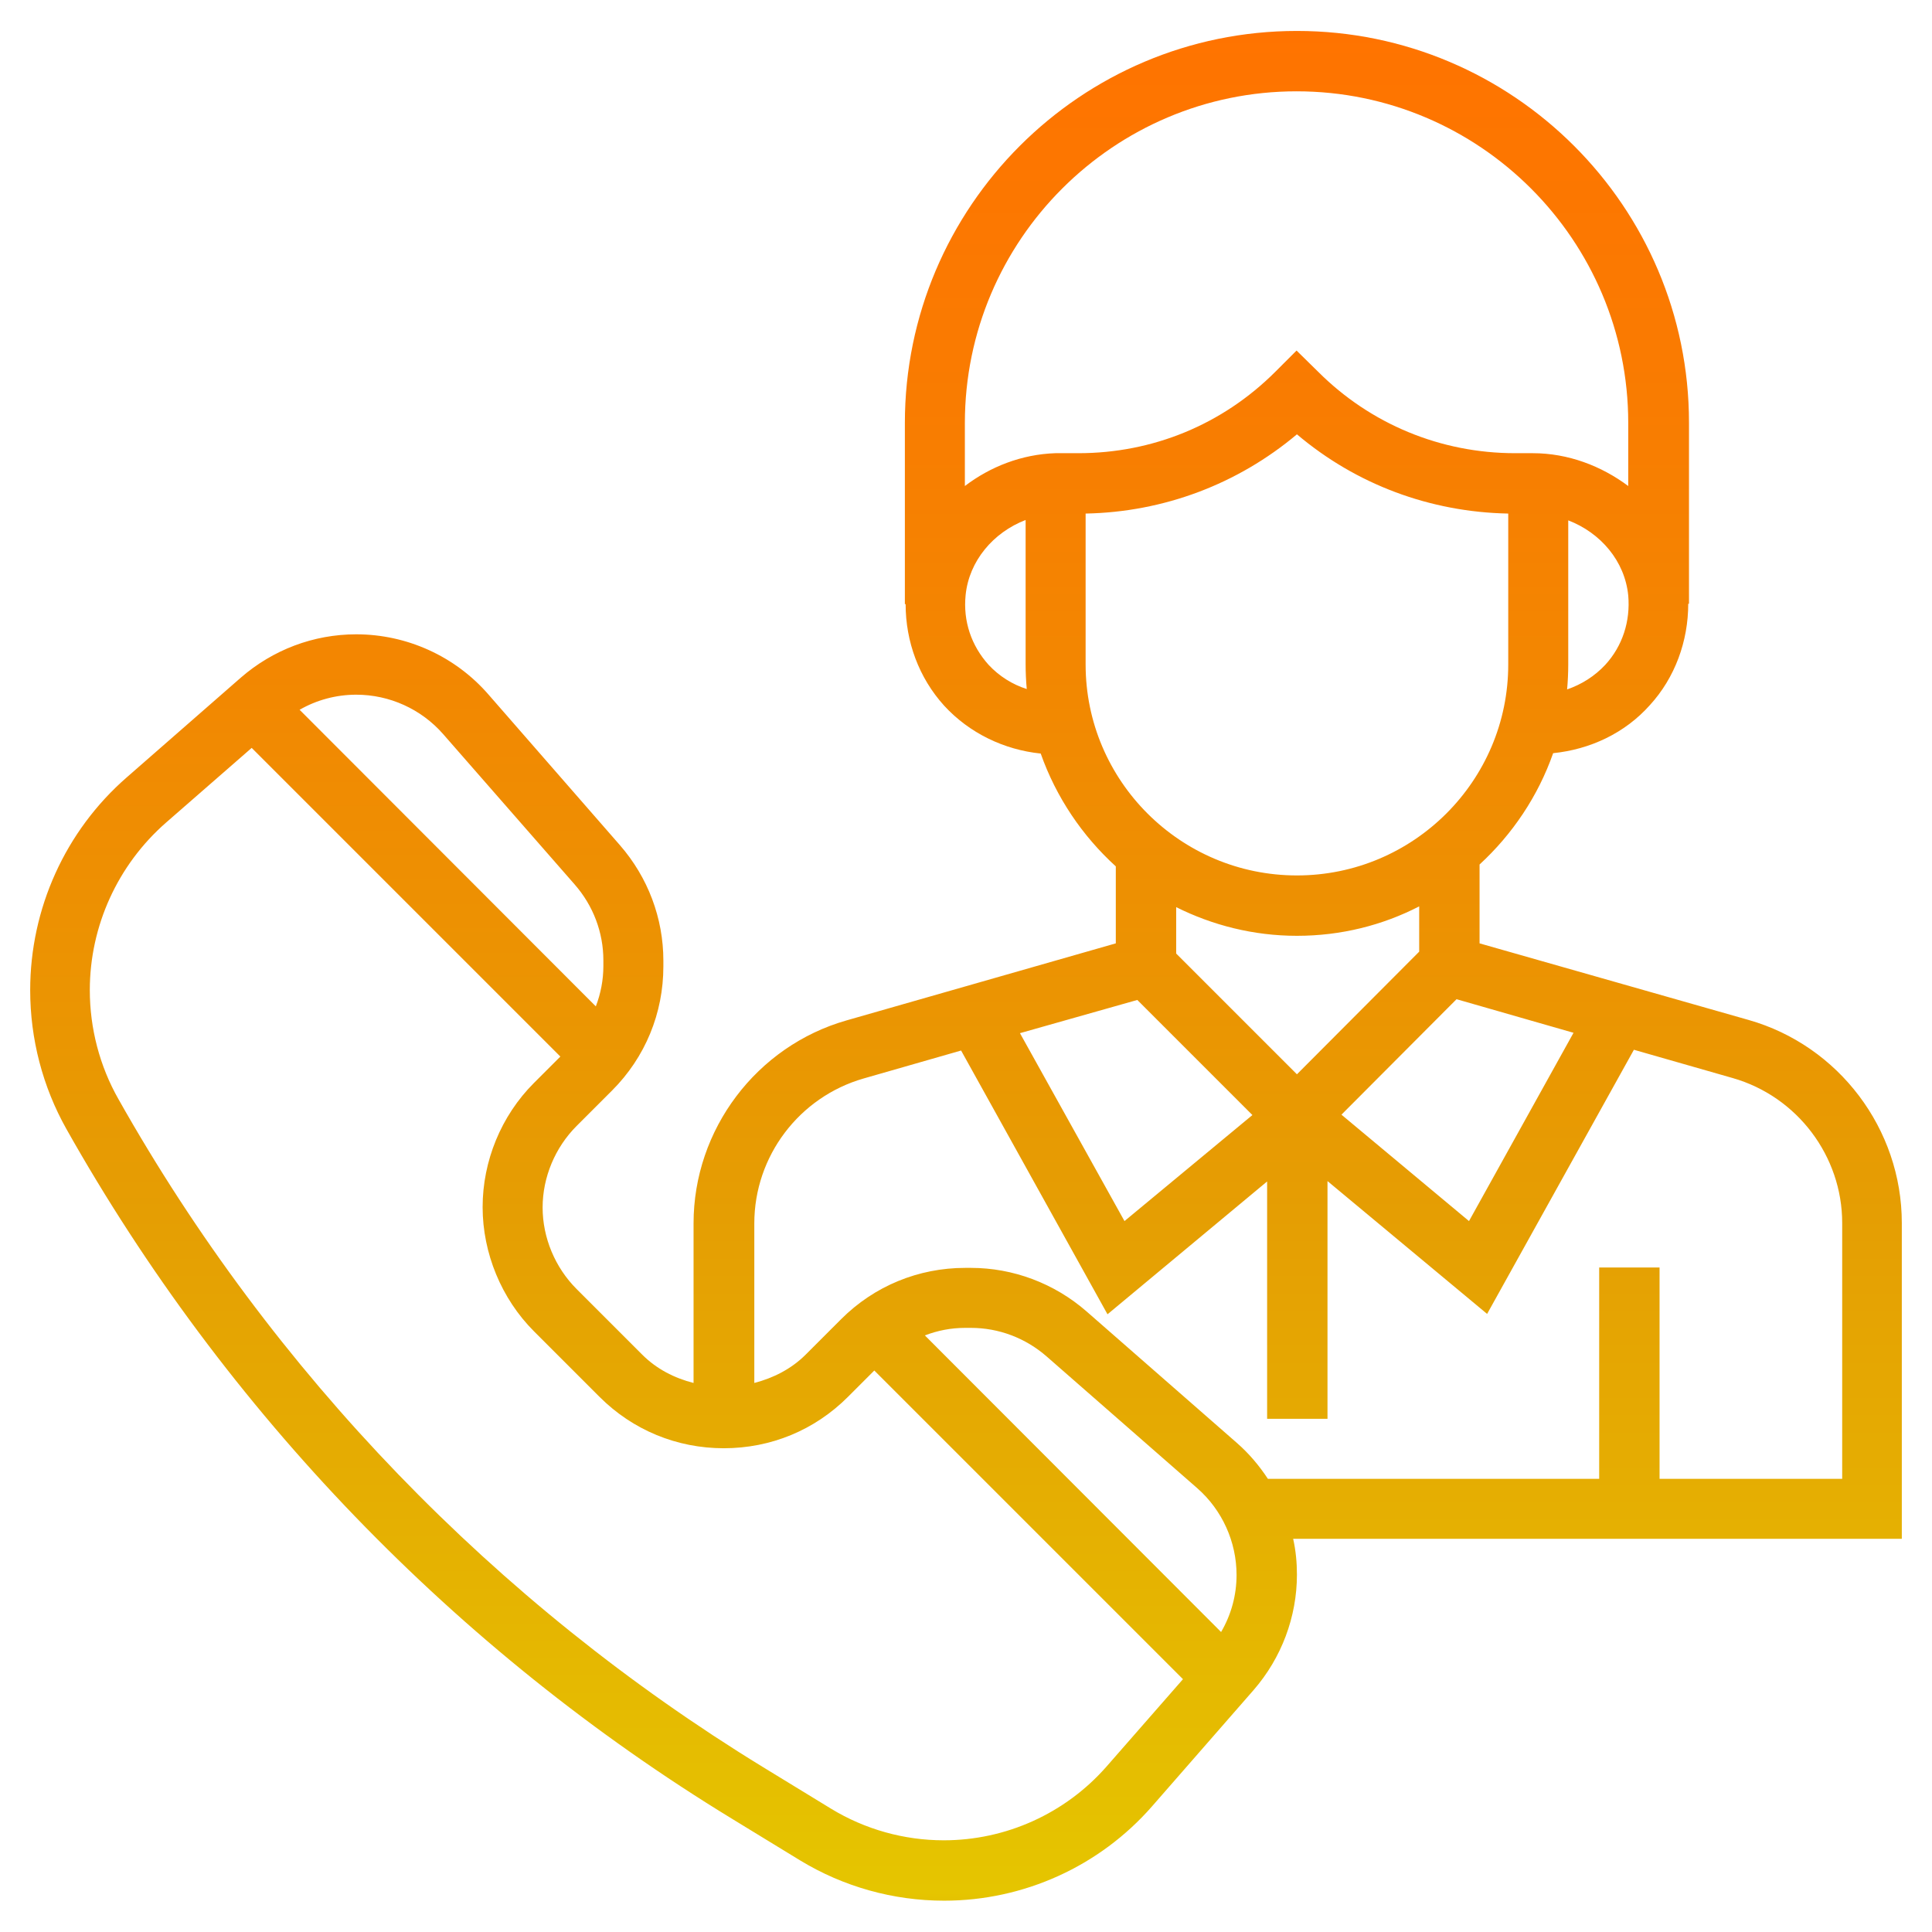
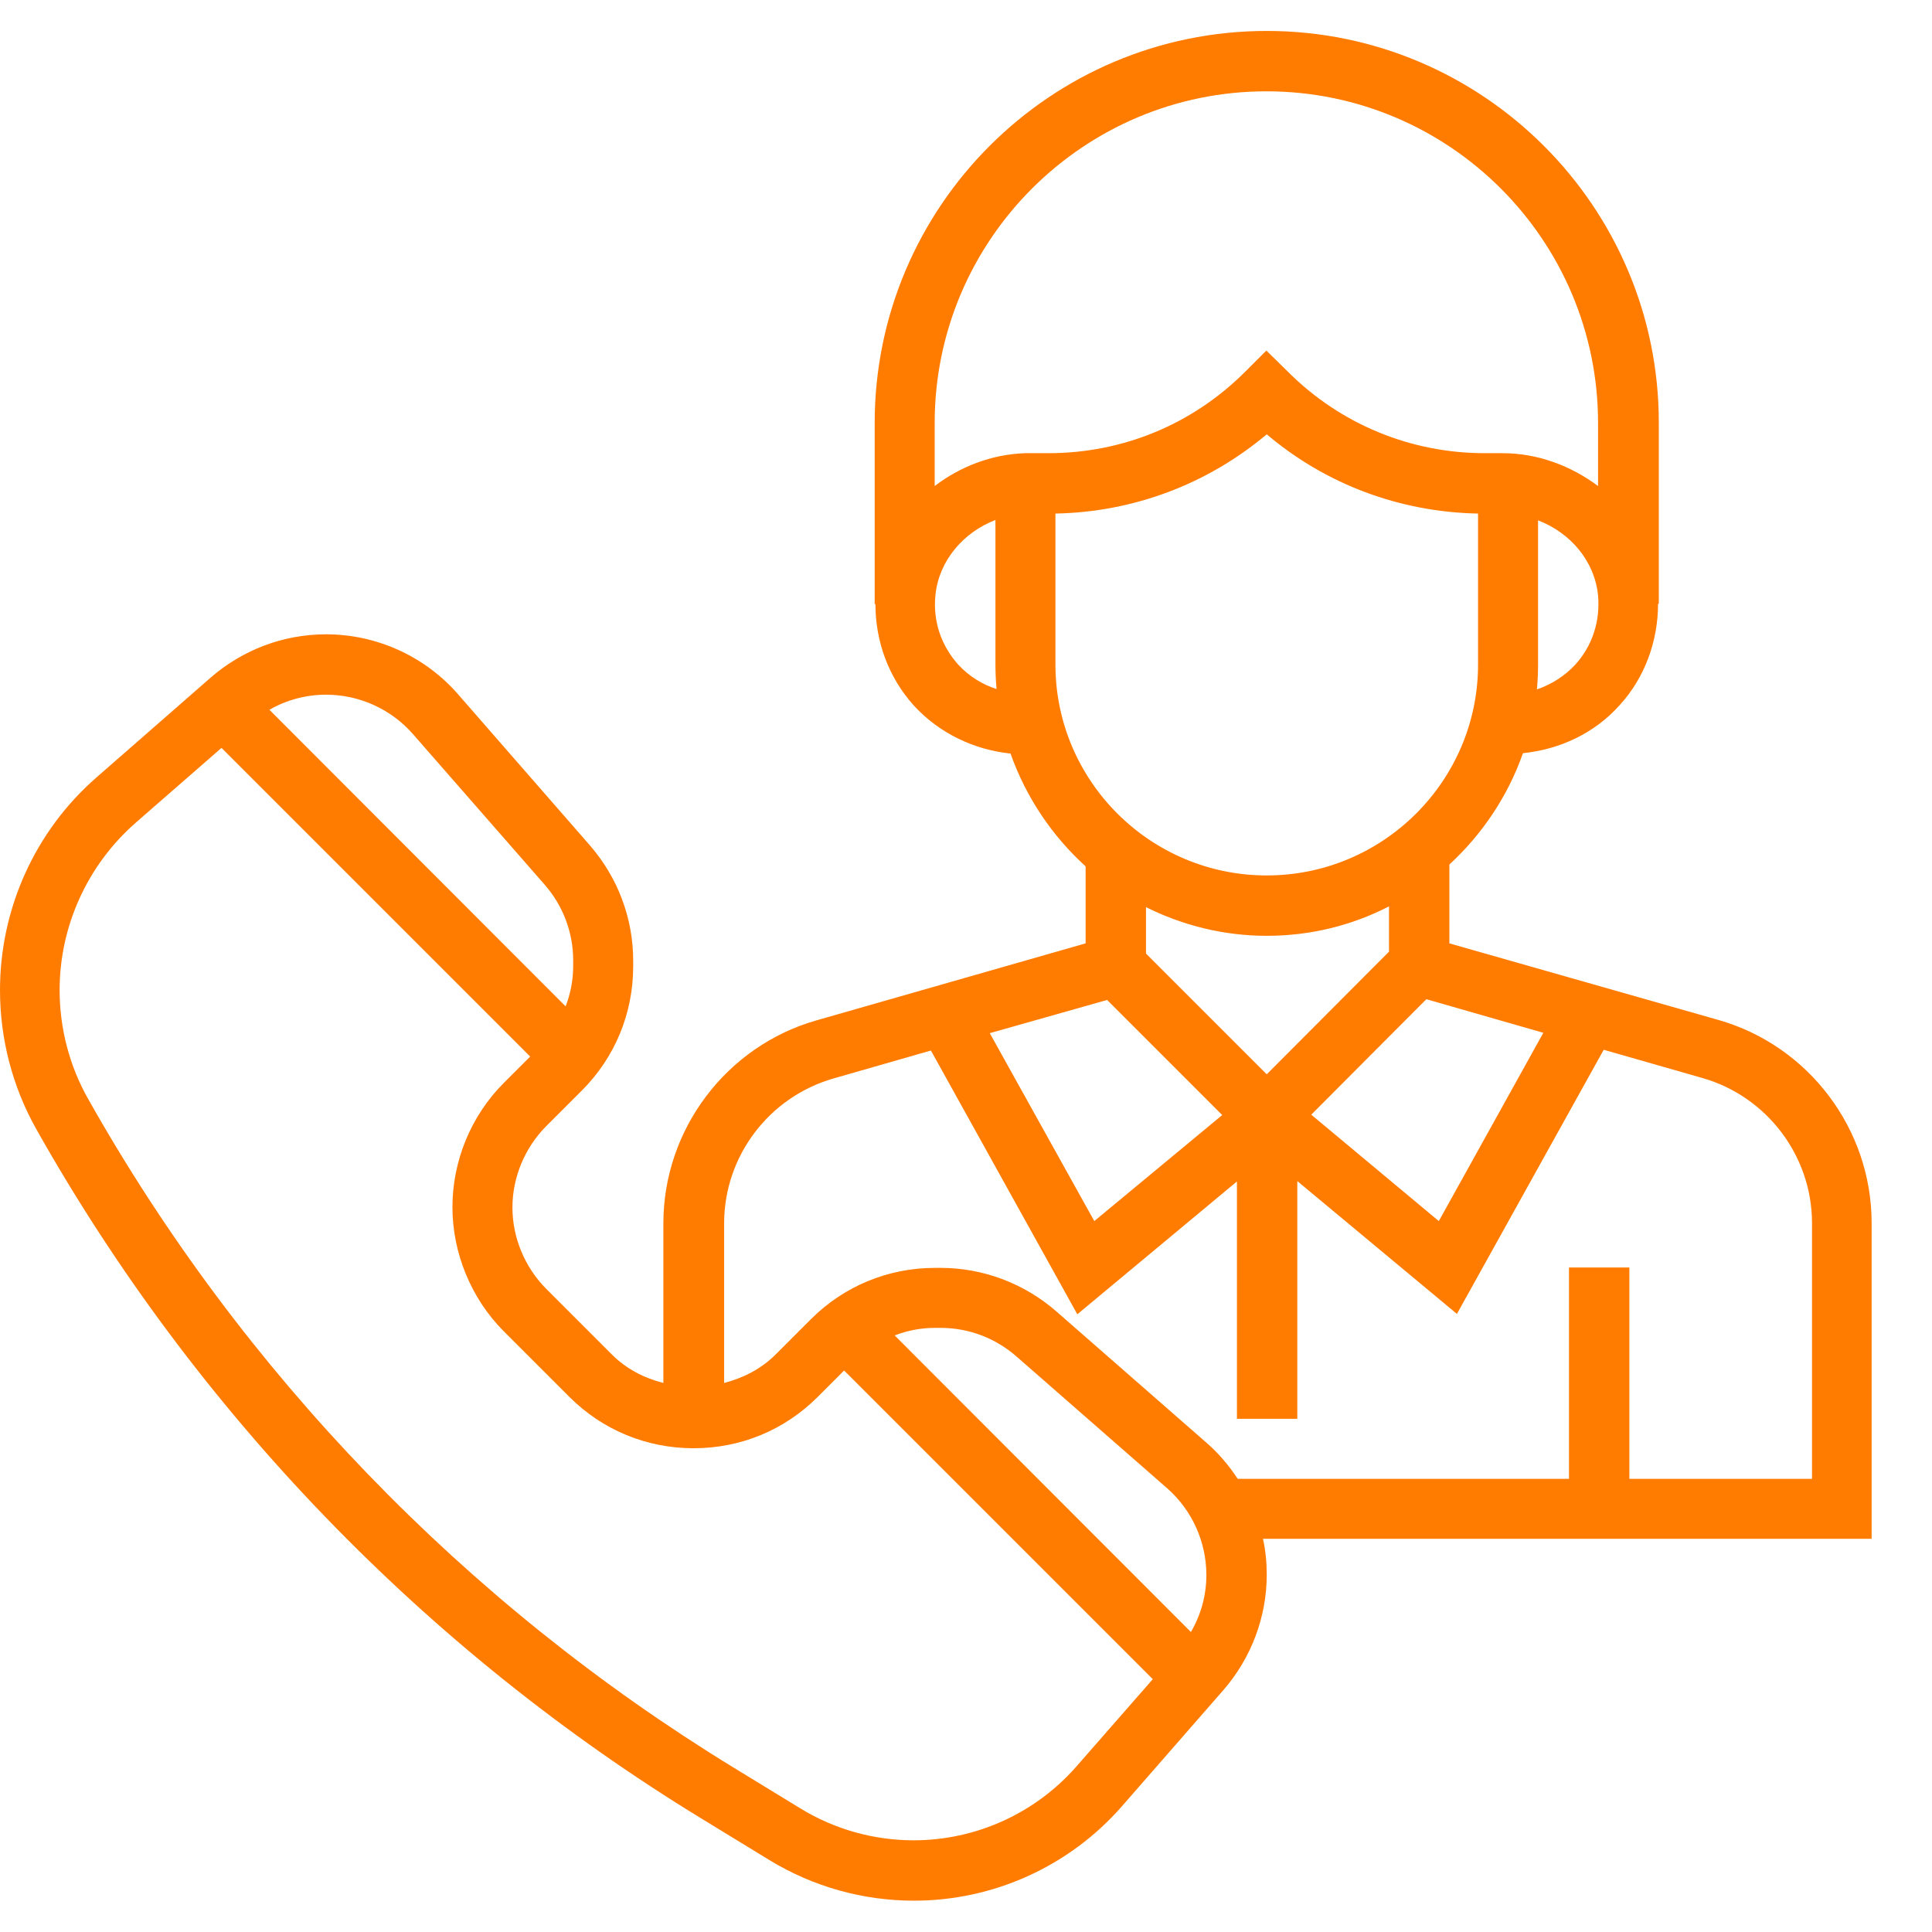
<svg xmlns="http://www.w3.org/2000/svg" version="1.1" id="Layer_5" x="0px" y="0px" viewBox="0 0 512 512" style="enable-background:new 0 0 512 512;" xml:space="preserve">
  <style type="text/css">
- 	.st0{fill:url(#SVGID_1_);}
+ 	.st0{fill:#FF7C00;}
	.st1{fill:none;}
</style>
-   <linearGradient id="SVGID_1_" gradientUnits="userSpaceOnUse" x1="256" y1="5.615" x2="256" y2="578.954">
-     <stop offset="0" style="stop-color:#FF7300" />
-     <stop offset="0.177" style="stop-color:#F97C01" />
-     <stop offset="0.47" style="stop-color:#EA9602" />
-     <stop offset="0.552" style="stop-color:#E59E03" />
-     <stop offset="0.865" style="stop-color:#E5C500" />
-     <stop offset="0.994" style="stop-color:#BF6F00" />
-   </linearGradient>
-   <path class="st0" d="M504,324.1c0-24.9-16.7-47-40.6-53.8L392.1,250v-20.9c8.7-8,15.5-18.1,19.5-29.5c9.8-1,19-5.3,25.6-12.7  c6.7-7.3,10.2-17,10.2-26.9h0.2v-48C447.6,54.8,401,8.2,343.7,8.2S239.8,54.8,239.8,112.1v48h0.2c0,9.9,3.5,19.5,10.2,26.9  c6.7,7.3,15.9,11.7,25.6,12.7c4.1,11.6,11,21.8,19.9,29.9V250l-71.3,20.4c-23.9,6.8-40.6,28.9-40.6,53.8v42.3  c-5.1-1.3-9.8-3.7-13.6-7.5l-17.4-17.4c-5.7-5.7-9-13.6-9-21.6s3.3-15.9,9-21.6l9.4-9.4c8.8-8.8,13.6-20.5,13.6-32.9v-1.5  c0-11.3-4.1-22.1-11.5-30.6L129.4,184c-8.8-10.1-21.6-15.9-35-15.9c-11.3,0-22.1,4.1-30.6,11.5L33.6,206C17.3,220.2,8,240.8,8,262.4  c0,12.9,3.3,25.6,9.6,36.8C59.7,374,120.7,437.3,194,482l18,11c11.5,7,24.7,10.7,38.2,10.7c21.1,0,41.2-9.1,55.1-25l26.9-30.8  c7.4-8.5,11.5-19.4,11.5-30.6c0-3.2-0.3-6.4-1-9.5H504V324.1z M417,273.7l-27.7,49.9l-33.8-28.2l30.5-30.6L417,273.7z M343.7,284.7  l-32-32v-12.3c9.6,4.8,20.5,7.6,32,7.6c11.7,0,22.7-2.8,32.4-7.8v12L343.7,284.7z M425.4,176.2c-2.8,3-6.3,5.2-10.1,6.5  c0.2-2.2,0.3-4.4,0.3-6.6v-38.2c8.6,3.3,15,10.8,15.9,19.9C432.1,164.6,430,171.2,425.4,176.2z M262,176.2  c-4.6-5.1-6.8-11.6-6.1-18.5c0.9-9,7.3-16.6,15.9-19.9v38.2c0,2.2,0.1,4.4,0.3,6.6C268.3,181.4,264.8,179.2,262,176.2z M279.7,120.1  L279.7,120.1c-9,0.3-17.3,3.6-24,8.7v-16.7c0-48.5,39.5-87.9,87.9-87.9c48.5,0,87.9,39.4,87.9,87.9v16.7c-7.1-5.3-15.9-8.7-25.3-8.7  h-4.7c-19.7,0-38.3-7.7-52.2-21.6l-5.7-5.6l-5.6,5.6c-14,14-32.5,21.6-52.2,21.6H279.7z M287.7,176.1v-40c20.7-0.4,40.3-7.8,56-21  c15.7,13.3,35.3,20.6,56,21v40c0,30.8-25.1,55.9-56,55.9C312.8,232,287.7,206.9,287.7,176.1z M301.4,265l30.5,30.5L298,323.6  l-27.7-49.8L301.4,265z M94.4,184.1c8.8,0,17.2,3.8,23,10.4l34.9,39.9c4.9,5.6,7.6,12.7,7.6,20.1v1.5c0,3.7-0.7,7.3-2,10.7  l-78.5-78.6C83.9,185.5,89.1,184.1,94.4,184.1z M293.2,468.2c-10.9,12.4-26.6,19.5-43.1,19.5c-10.5,0-20.9-2.9-29.9-8.4l-18-11  c-70.9-43.4-130-104.6-170.8-177c-5-8.8-7.6-18.8-7.6-28.9c0-17,7.4-33.2,20.2-44.4l22.7-19.8l81.8,81.8l-7,7  c-8.7,8.7-13.6,20.7-13.6,32.9s5,24.3,13.6,32.9l17.4,17.4c8.8,8.8,20.5,13.6,32.9,13.6c12.5,0,24.1-4.8,32.9-13.6l7-7l81.8,81.8  L293.2,468.2z M323.6,432.5l-78.5-78.6c3.4-1.3,6.9-2,10.7-2h1.5c7.4,0,14.5,2.7,20.1,7.6l39.9,34.9c6.6,5.8,10.4,14.2,10.4,23  C327.7,422.7,326.3,427.9,323.6,432.5z M488,391.9h-48.2v-56h-16v56H336c-2.3-3.5-5-6.7-8.2-9.5l-39.9-34.9  c-8.5-7.4-19.4-11.5-30.6-11.5h-1.5c-12.4,0-24.1,4.8-32.9,13.6l-9.4,9.4c-3.8,3.8-8.6,6.2-13.6,7.5v-42.3c0-17.8,11.9-33.5,29-38.4  l25.8-7.4l38.8,69.9l42.3-35.2v62.9h16V313l42.3,35.2l38.9-70l26.2,7.5c17.1,4.9,29,20.7,29,38.4V391.9z" />
-   <path class="st1" d="M504,324.1c0-24.9-16.7-47-40.6-53.8L392.1,250v-20.9c8.7-8,15.5-18.1,19.5-29.5c9.8-1,19-5.3,25.6-12.7  c6.7-7.3,10.2-17,10.2-26.9h0.2v-48C447.6,54.8,401,8.2,343.7,8.2S239.8,54.8,239.8,112.1v48h0.2c0,9.9,3.5,19.5,10.2,26.9  c6.7,7.3,15.9,11.7,25.6,12.7c4.1,11.6,11,21.8,19.9,29.9V250l-71.3,20.4c-23.9,6.8-40.6,28.9-40.6,53.8v42.3  c-5.1-1.3-9.8-3.7-13.6-7.5l-17.4-17.4c-5.7-5.7-9-13.6-9-21.6s3.3-15.9,9-21.6l9.4-9.4c8.8-8.8,13.6-20.5,13.6-32.9v-1.5  c0-11.3-4.1-22.1-11.5-30.6L129.4,184c-8.8-10.1-21.6-15.9-35-15.9c-11.3,0-22.1,4.1-30.6,11.5L33.6,206C17.3,220.2,8,240.8,8,262.4  c0,12.9,3.3,25.6,9.6,36.8C59.7,374,120.7,437.3,194,482l18,11c11.5,7,24.7,10.7,38.2,10.7c21.1,0,41.2-9.1,55.1-25l26.9-30.8  c7.4-8.5,11.5-19.4,11.5-30.6c0-3.2-0.3-6.4-1-9.5H504V324.1z M417,273.7l-27.7,49.9l-33.8-28.2l30.5-30.6L417,273.7z M343.7,284.7  l-32-32v-12.3c9.6,4.8,20.5,7.6,32,7.6c11.7,0,22.7-2.8,32.4-7.8v12L343.7,284.7z M425.4,176.2c-2.8,3-6.3,5.2-10.1,6.5  c0.2-2.2,0.3-4.4,0.3-6.6v-38.2c8.6,3.3,15,10.8,15.9,19.9C432.1,164.6,430,171.2,425.4,176.2z M262,176.2  c-4.6-5.1-6.8-11.6-6.1-18.5c0.9-9,7.3-16.6,15.9-19.9v38.2c0,2.2,0.1,4.4,0.3,6.6C268.3,181.4,264.8,179.2,262,176.2z M279.7,120.1  L279.7,120.1c-9,0.3-17.3,3.6-24,8.7v-16.7c0-48.5,39.5-87.9,87.9-87.9c48.5,0,87.9,39.4,87.9,87.9v16.7c-7.1-5.3-15.9-8.7-25.3-8.7  h-4.7c-19.7,0-38.3-7.7-52.2-21.6l-5.7-5.6l-5.6,5.6c-14,14-32.5,21.6-52.2,21.6H279.7z M287.7,176.1v-40c20.7-0.4,40.3-7.8,56-21  c15.7,13.3,35.3,20.6,56,21v40c0,30.8-25.1,55.9-56,55.9C312.8,232,287.7,206.9,287.7,176.1z M301.4,265l30.5,30.5L298,323.6  l-27.7-49.8L301.4,265z M94.4,184.1c8.8,0,17.2,3.8,23,10.4l34.9,39.9c4.9,5.6,7.6,12.7,7.6,20.1v1.5c0,3.7-0.7,7.3-2,10.7  l-78.5-78.6C83.9,185.5,89.1,184.1,94.4,184.1z M293.2,468.2c-10.9,12.4-26.6,19.5-43.1,19.5c-10.5,0-20.9-2.9-29.9-8.4l-18-11  c-70.9-43.4-130-104.6-170.8-177c-5-8.8-7.6-18.8-7.6-28.9c0-17,7.4-33.2,20.2-44.4l22.7-19.8l81.8,81.8l-7,7  c-8.7,8.7-13.6,20.7-13.6,32.9s5,24.3,13.6,32.9l17.4,17.4c8.8,8.8,20.5,13.6,32.9,13.6c12.5,0,24.1-4.8,32.9-13.6l7-7l81.8,81.8  L293.2,468.2z M323.6,432.5l-78.5-78.6c3.4-1.3,6.9-2,10.7-2h1.5c7.4,0,14.5,2.7,20.1,7.6l39.9,34.9c6.6,5.8,10.4,14.2,10.4,23  C327.7,422.7,326.3,427.9,323.6,432.5z M488,391.9h-48.2v-56h-16v56H336c-2.3-3.5-5-6.7-8.2-9.5l-39.9-34.9  c-8.5-7.4-19.4-11.5-30.6-11.5h-1.5c-12.4,0-24.1,4.8-32.9,13.6l-9.4,9.4c-3.8,3.8-8.6,6.2-13.6,7.5v-42.3c0-17.8,11.9-33.5,29-38.4  l25.8-7.4l38.8,69.9l42.3-35.2v62.9h16V313l42.3,35.2l38.9-70l26.2,7.5c17.1,4.9,29,20.7,29,38.4V391.9z" />
+   <path class="st0" d="M496,324.1c0-24.9-16.7-47-40.6-53.8L384.1,250v-20.9c8.7-8,15.5-18.1,19.5-29.5c9.8-1,19-5.3,25.6-12.7  c6.7-7.3,10.2-17,10.2-26.9h0.2v-48C439.6,54.8,393,8.2,335.7,8.2S231.8,54.8,231.8,112.1v48h0.2c0,9.9,3.5,19.5,10.2,26.9  c6.7,7.3,15.9,11.7,25.6,12.7c4.1,11.6,11,21.8,19.9,29.9V250l-71.3,20.4c-23.9,6.8-40.6,28.9-40.6,53.8v42.3  c-5.1-1.3-9.8-3.7-13.6-7.5l-17.4-17.4c-5.7-5.7-9-13.6-9-21.6s3.3-15.9,9-21.6l9.4-9.4c8.8-8.8,13.6-20.5,13.6-32.9v-1.5  c0-11.3-4.1-22.1-11.5-30.6l-34.9-40c-8.8-10.1-21.6-15.9-35-15.9c-11.3,0-22.1,4.1-30.6,11.5L25.6,206C9.3,220.2,0,240.8,0,262.4  c0,12.9,3.3,25.6,9.6,36.8C51.7,374,112.7,437.3,186,482l18,11c11.5,7,24.7,10.7,38.2,10.7c21.1,0,41.2-9.1,55.1-25l26.9-30.8  c7.4-8.5,11.5-19.4,11.5-30.6c0-3.2-0.3-6.4-1-9.5H496V324.1z M409,273.7l-27.7,49.9l-33.8-28.2l30.5-30.6L409,273.7z M335.7,284.7  l-32-32v-12.3c9.6,4.8,20.5,7.6,32,7.6c11.7,0,22.7-2.8,32.4-7.8v12L335.7,284.7z M417.4,176.2c-2.8,3-6.3,5.2-10.1,6.5  c0.2-2.2,0.3-4.4,0.3-6.6v-38.2c8.6,3.3,15,10.8,15.9,19.9C424.1,164.6,422,171.2,417.4,176.2z M254,176.2  c-4.6-5.1-6.8-11.6-6.1-18.5c0.9-9,7.3-16.6,15.9-19.9V176c0,2.2,0.1,4.4,0.3,6.6C260.3,181.4,256.8,179.2,254,176.2z M271.7,120.1  L271.7,120.1c-9,0.3-17.3,3.6-24,8.7v-16.7c0-48.5,39.5-87.9,87.9-87.9c48.5,0,87.9,39.4,87.9,87.9v16.7c-7.1-5.3-15.9-8.7-25.3-8.7  h-4.7c-19.7,0-38.3-7.7-52.2-21.6l-5.7-5.6l-5.6,5.6c-14,14-32.5,21.6-52.2,21.6C277.8,120.1,271.7,120.1,271.7,120.1z M279.7,176.1  v-40c20.7-0.4,40.3-7.8,56-21c15.7,13.3,35.3,20.6,56,21v40c0,30.8-25.1,55.9-56,55.9S279.7,206.9,279.7,176.1z M293.4,265  l30.5,30.5L290,323.6l-27.7-49.8L293.4,265z M86.4,184.1c8.8,0,17.2,3.8,23,10.4l34.9,39.9c4.9,5.6,7.6,12.7,7.6,20.1v1.5  c0,3.7-0.7,7.3-2,10.7l-78.5-78.6C75.9,185.5,81.1,184.1,86.4,184.1z M285.2,468.2c-10.9,12.4-26.6,19.5-43.1,19.5  c-10.5,0-20.9-2.9-29.9-8.4l-18-11c-70.9-43.4-130-104.6-170.8-177c-5-8.8-7.6-18.8-7.6-28.9c0-17,7.4-33.2,20.2-44.4l22.7-19.8  l81.8,81.8l-7,7c-8.7,8.7-13.6,20.7-13.6,32.9s5,24.3,13.6,32.9l17.4,17.4c8.8,8.8,20.5,13.6,32.9,13.6c12.5,0,24.1-4.8,32.9-13.6  l7-7l81.8,81.8L285.2,468.2z M315.6,432.5l-78.5-78.6c3.4-1.3,6.9-2,10.7-2h1.5c7.4,0,14.5,2.7,20.1,7.6l39.9,34.9  c6.6,5.8,10.4,14.2,10.4,23C319.7,422.7,318.3,427.9,315.6,432.5z M480,391.9h-48.2v-56h-16v56H328c-2.3-3.5-5-6.7-8.2-9.5  l-39.9-34.9c-8.5-7.4-19.4-11.5-30.6-11.5h-1.5c-12.4,0-24.1,4.8-32.9,13.6l-9.4,9.4c-3.8,3.8-8.6,6.2-13.6,7.5v-42.3  c0-17.8,11.9-33.5,29-38.4l25.8-7.4l38.8,69.9l42.3-35.2V376h16v-63l42.3,35.2l38.9-70l26.2,7.5c17.1,4.9,29,20.7,29,38.4v67.8H480z  " />
+   <path class="st1" d="M504,324.1c0-24.9-16.7-47-40.6-53.8L392.1,250v-20.9c8.7-8,15.5-18.1,19.5-29.5c9.8-1,19-5.3,25.6-12.7  c6.7-7.3,10.2-17,10.2-26.9h0.2v-48C447.6,54.8,401,8.2,343.7,8.2S239.8,54.8,239.8,112.1v48h0.2c0,9.9,3.5,19.5,10.2,26.9  c6.7,7.3,15.9,11.7,25.6,12.7c4.1,11.6,11,21.8,19.9,29.9V250l-71.3,20.4c-23.9,6.8-40.6,28.9-40.6,53.8v42.3  c-5.1-1.3-9.8-3.7-13.6-7.5l-17.4-17.4c-5.7-5.7-9-13.6-9-21.6s3.3-15.9,9-21.6l9.4-9.4c8.8-8.8,13.6-20.5,13.6-32.9v-1.5  c0-11.3-4.1-22.1-11.5-30.6l-34.9-40c-8.8-10.1-21.6-15.9-35-15.9c-11.3,0-22.1,4.1-30.6,11.5L33.6,206C17.3,220.2,8,240.8,8,262.4  c0,12.9,3.3,25.6,9.6,36.8C59.7,374,120.7,437.3,194,482l18,11c11.5,7,24.7,10.7,38.2,10.7c21.1,0,41.2-9.1,55.1-25l26.9-30.8  c7.4-8.5,11.5-19.4,11.5-30.6c0-3.2-0.3-6.4-1-9.5H504V324.1z M417,273.7l-27.7,49.9l-33.8-28.2l30.5-30.6L417,273.7z M343.7,284.7  l-32-32v-12.3c9.6,4.8,20.5,7.6,32,7.6c11.7,0,22.7-2.8,32.4-7.8v12L343.7,284.7z M425.4,176.2c-2.8,3-6.3,5.2-10.1,6.5  c0.2-2.2,0.3-4.4,0.3-6.6v-38.2c8.6,3.3,15,10.8,15.9,19.9C432.1,164.6,430,171.2,425.4,176.2z M262,176.2  c-4.6-5.1-6.8-11.6-6.1-18.5c0.9-9,7.3-16.6,15.9-19.9V176c0,2.2,0.1,4.4,0.3,6.6C268.3,181.4,264.8,179.2,262,176.2z M279.7,120.1  L279.7,120.1c-9,0.3-17.3,3.6-24,8.7v-16.7c0-48.5,39.5-87.9,87.9-87.9c48.5,0,87.9,39.4,87.9,87.9v16.7c-7.1-5.3-15.9-8.7-25.3-8.7  h-4.7c-19.7,0-38.3-7.7-52.2-21.6l-5.7-5.6l-5.6,5.6c-14,14-32.5,21.6-52.2,21.6C285.8,120.1,279.7,120.1,279.7,120.1z M287.7,176.1  v-40c20.7-0.4,40.3-7.8,56-21c15.7,13.3,35.3,20.6,56,21v40c0,30.8-25.1,55.9-56,55.9S287.7,206.9,287.7,176.1z M301.4,265  l30.5,30.5L298,323.6l-27.7-49.8L301.4,265z M94.4,184.1c8.8,0,17.2,3.8,23,10.4l34.9,39.9c4.9,5.6,7.6,12.7,7.6,20.1v1.5  c0,3.7-0.7,7.3-2,10.7l-78.5-78.6C83.9,185.5,89.1,184.1,94.4,184.1z M293.2,468.2c-10.9,12.4-26.6,19.5-43.1,19.5  c-10.5,0-20.9-2.9-29.9-8.4l-18-11c-70.9-43.4-130-104.6-170.8-177c-5-8.8-7.6-18.8-7.6-28.9c0-17,7.4-33.2,20.2-44.4l22.7-19.8  l81.8,81.8l-7,7c-8.7,8.7-13.6,20.7-13.6,32.9s5,24.3,13.6,32.9l17.4,17.4c8.8,8.8,20.5,13.6,32.9,13.6c12.5,0,24.1-4.8,32.9-13.6  l7-7l81.8,81.8L293.2,468.2z M323.6,432.5l-78.5-78.6c3.4-1.3,6.9-2,10.7-2h1.5c7.4,0,14.5,2.7,20.1,7.6l39.9,34.9  c6.6,5.8,10.4,14.2,10.4,23C327.7,422.7,326.3,427.9,323.6,432.5z M488,391.9h-48.2v-56h-16v56H336c-2.3-3.5-5-6.7-8.2-9.5  l-39.9-34.9c-8.5-7.4-19.4-11.5-30.6-11.5h-1.5c-12.4,0-24.1,4.8-32.9,13.6l-9.4,9.4c-3.8,3.8-8.6,6.2-13.6,7.5v-42.3  c0-17.8,11.9-33.5,29-38.4l25.8-7.4l38.8,69.9l42.3-35.2V376h16v-63l42.3,35.2l38.9-70l26.2,7.5c17.1,4.9,29,20.7,29,38.4v67.8H488z  " />
</svg>
